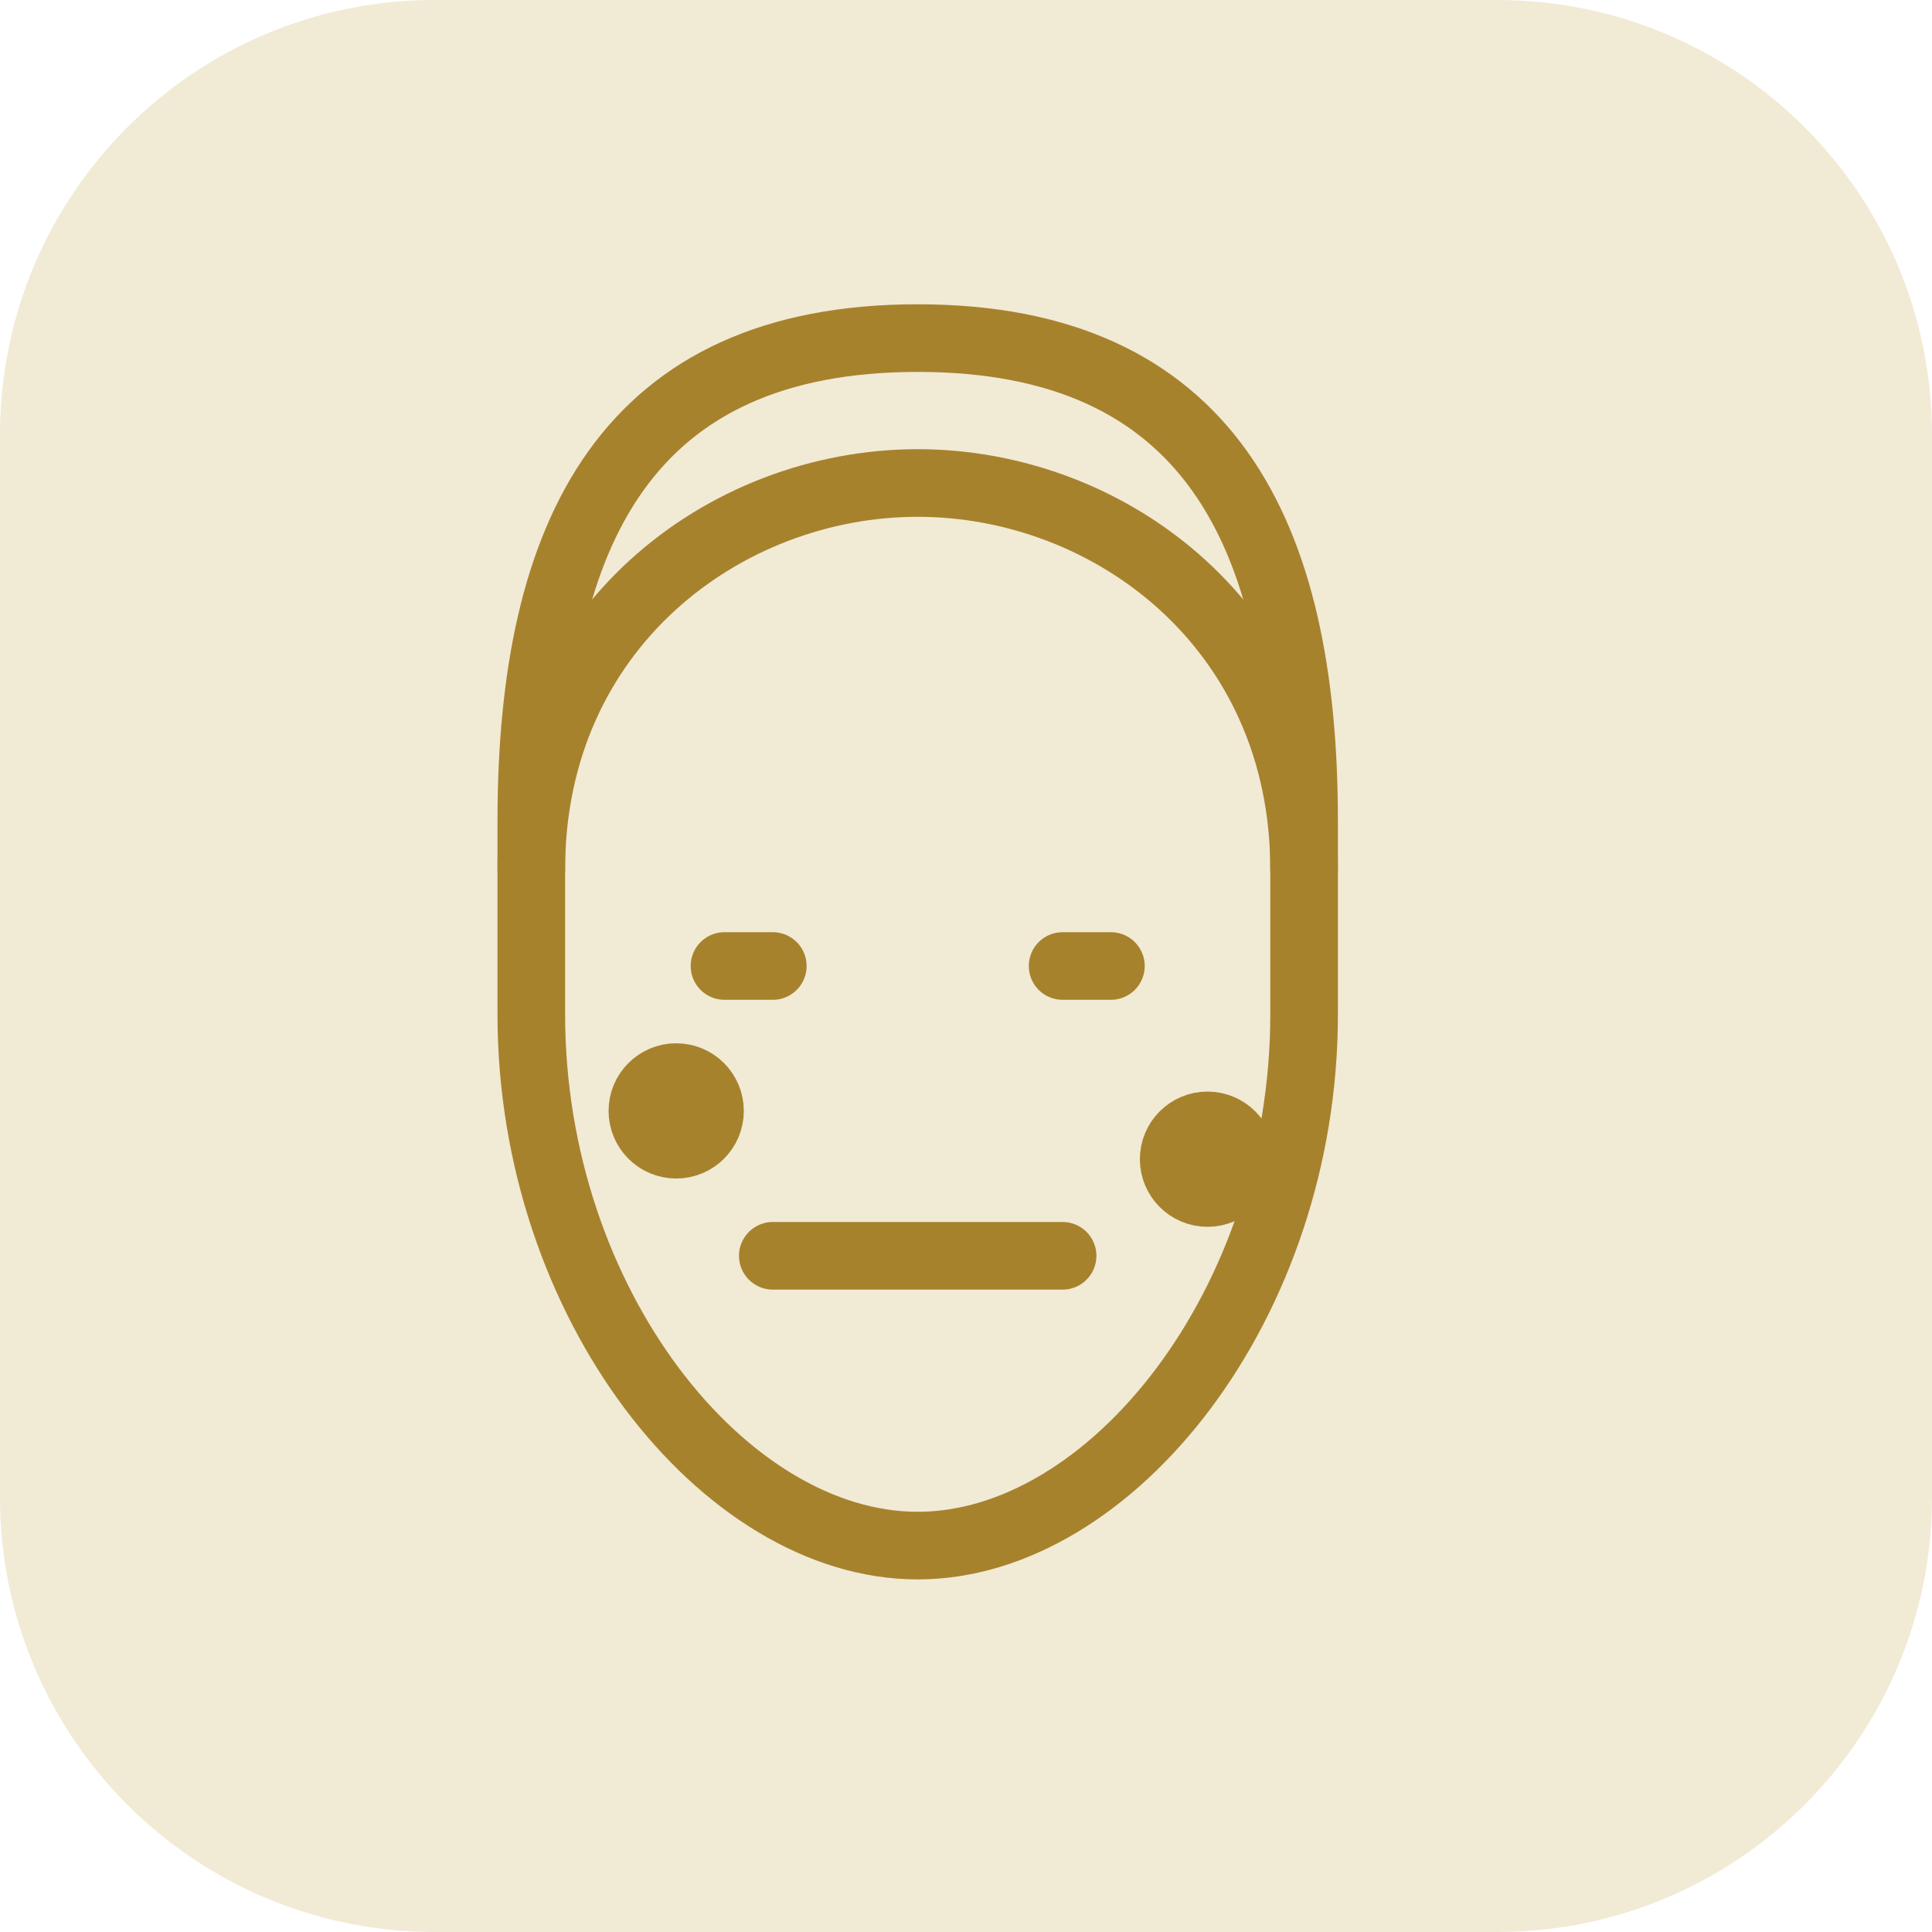
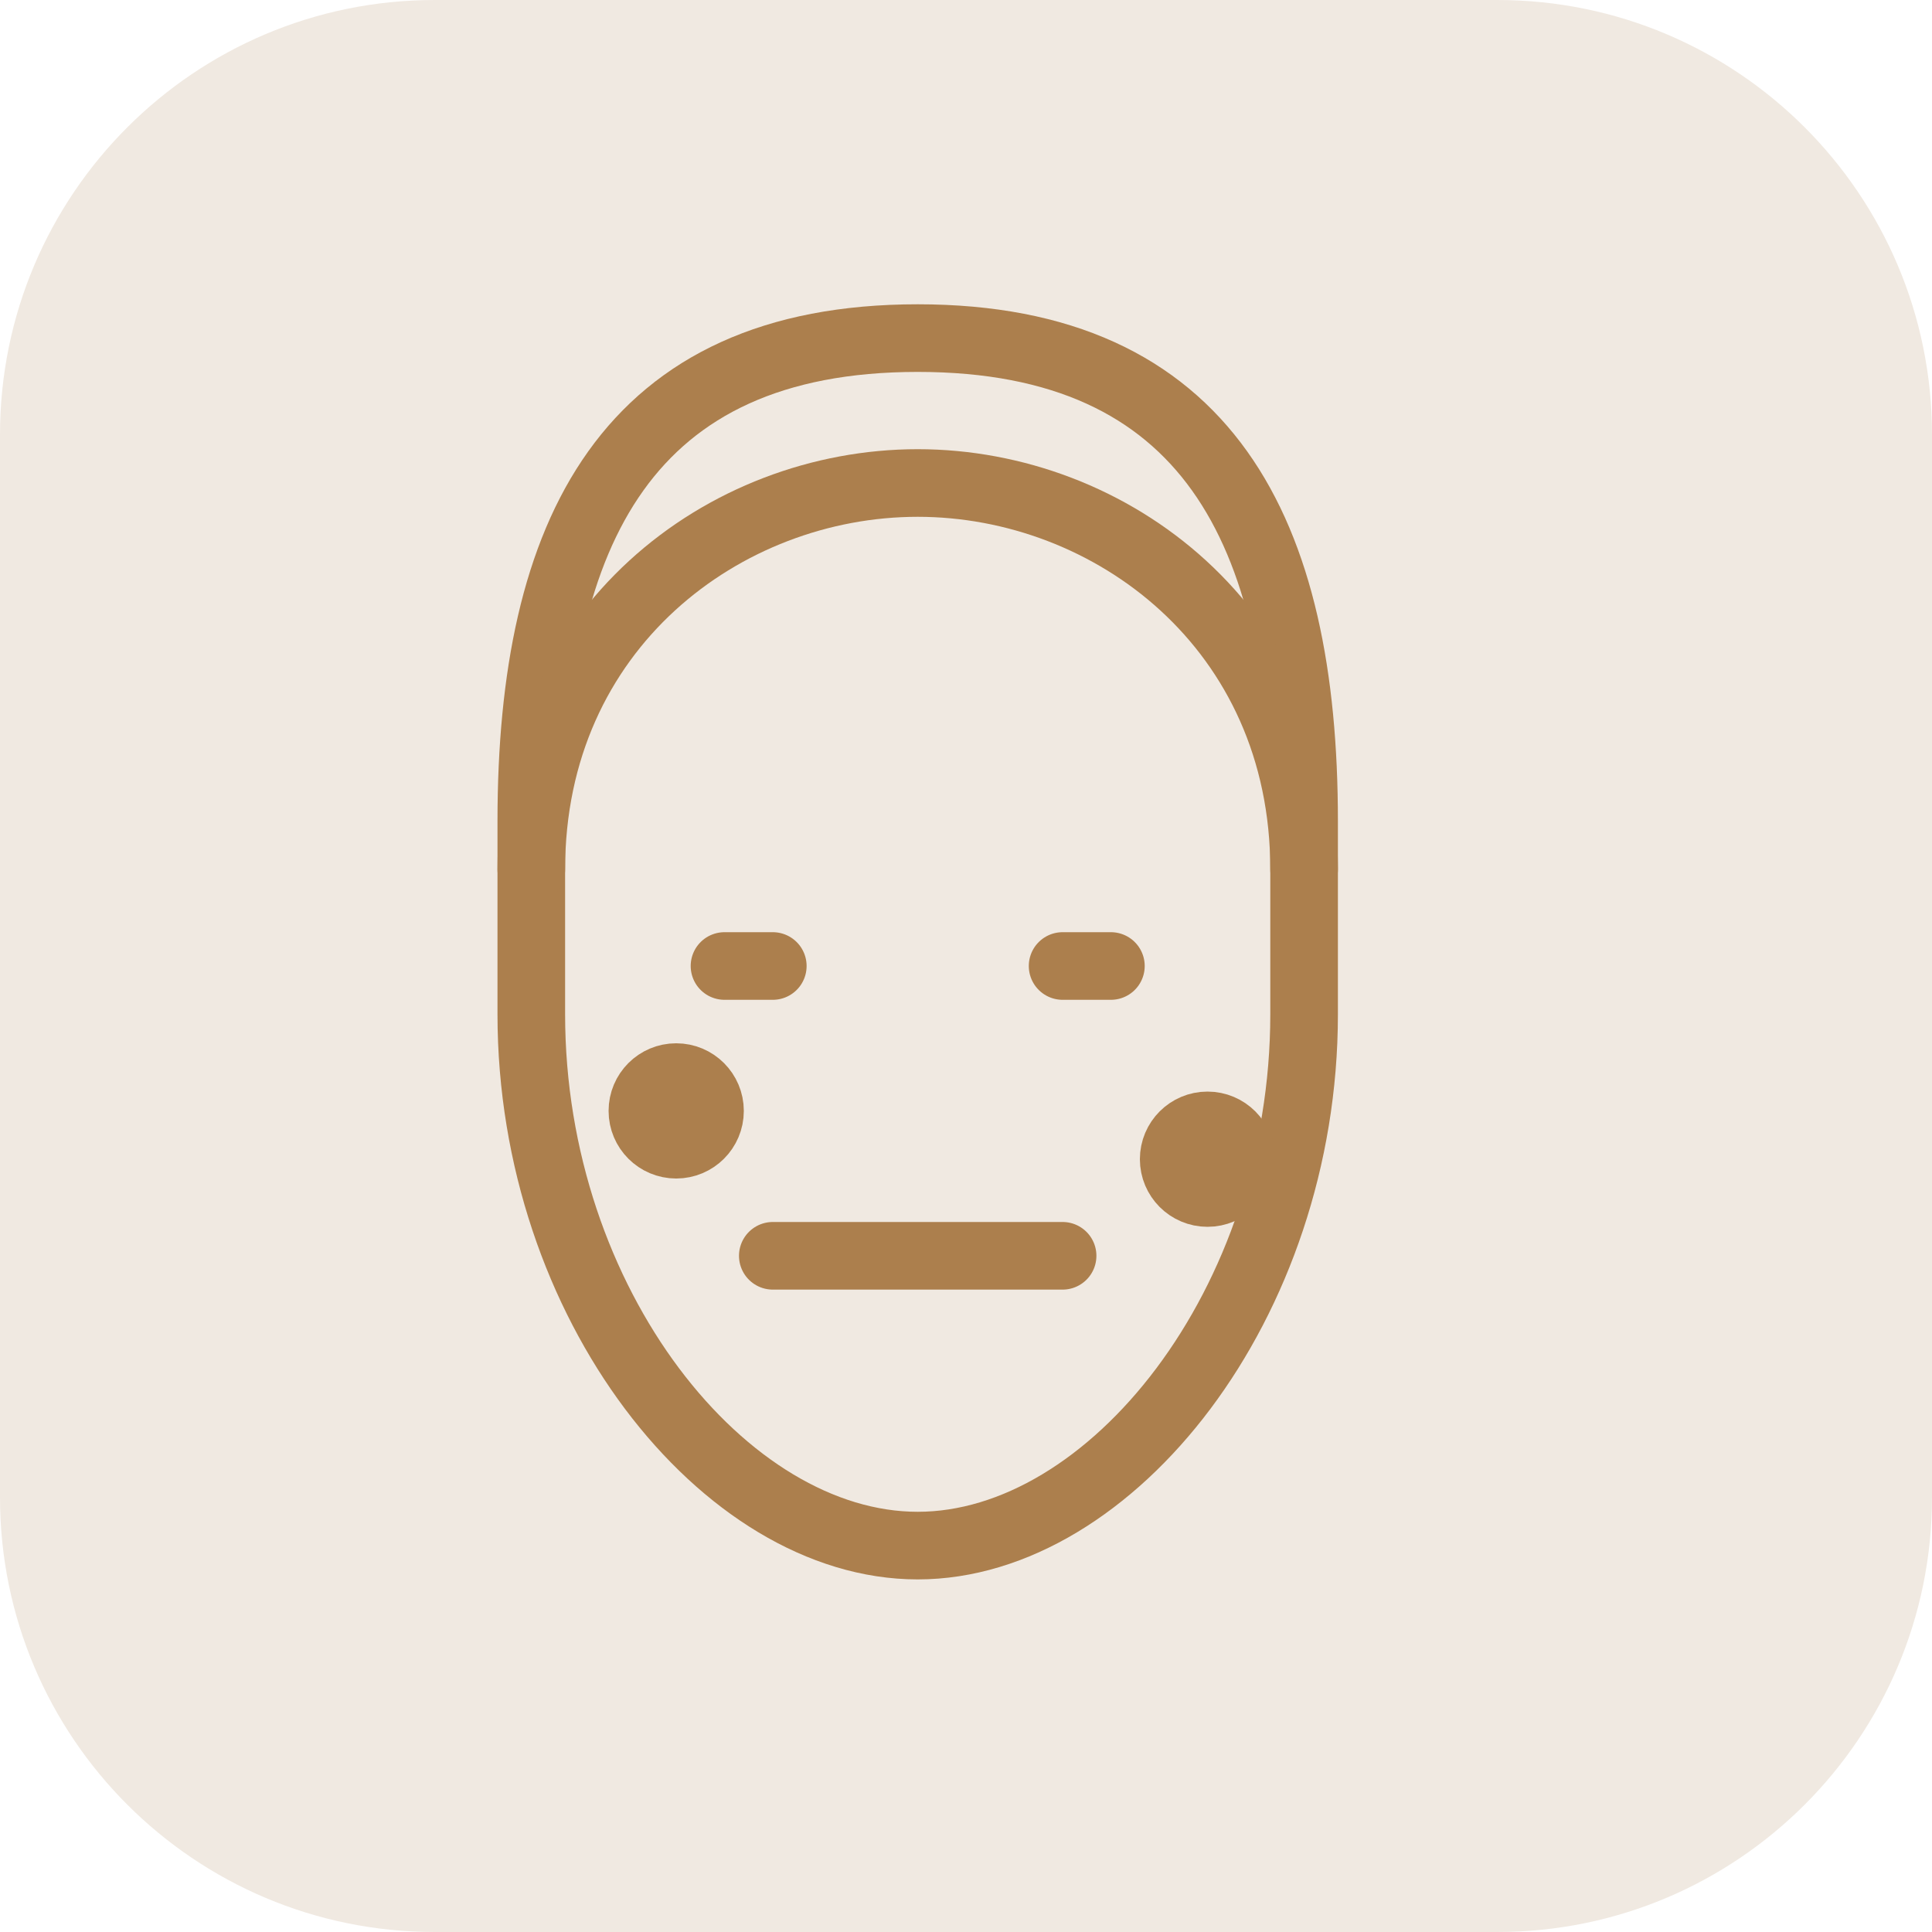
<svg xmlns="http://www.w3.org/2000/svg" width="60" height="60" viewBox="0 0 40 40">
-   <rect width="40" height="40" rx="9" fill="#f1ead5" />
-   <g transform="translate(3 0)" fill="none" stroke="#a7822d" stroke-width="1.4" stroke-linecap="round" stroke-linejoin="round">
+   <rect width="40" height="40" rx="9" fill="#f0e9e1" />
+   <g transform="translate(3 0)" fill="none" stroke="#ac7f4d" stroke-width="1.4" stroke-linecap="round" stroke-linejoin="round">
    <path d="M16 7c-6 0-8 4-8 10v4c0 6 4 11 8 11s8-5 8-11v-4c0-6-2-10-8-10Z" />
    <path d="M8 18c0-5 4-8 8-8s8 3 8 8M12 20h1m6 0h1m-7 6h6" />
    <circle cx="11" cy="23" r=".7" />
    <circle cx="22" cy="24" r=".7" />
  </g>
</svg>
